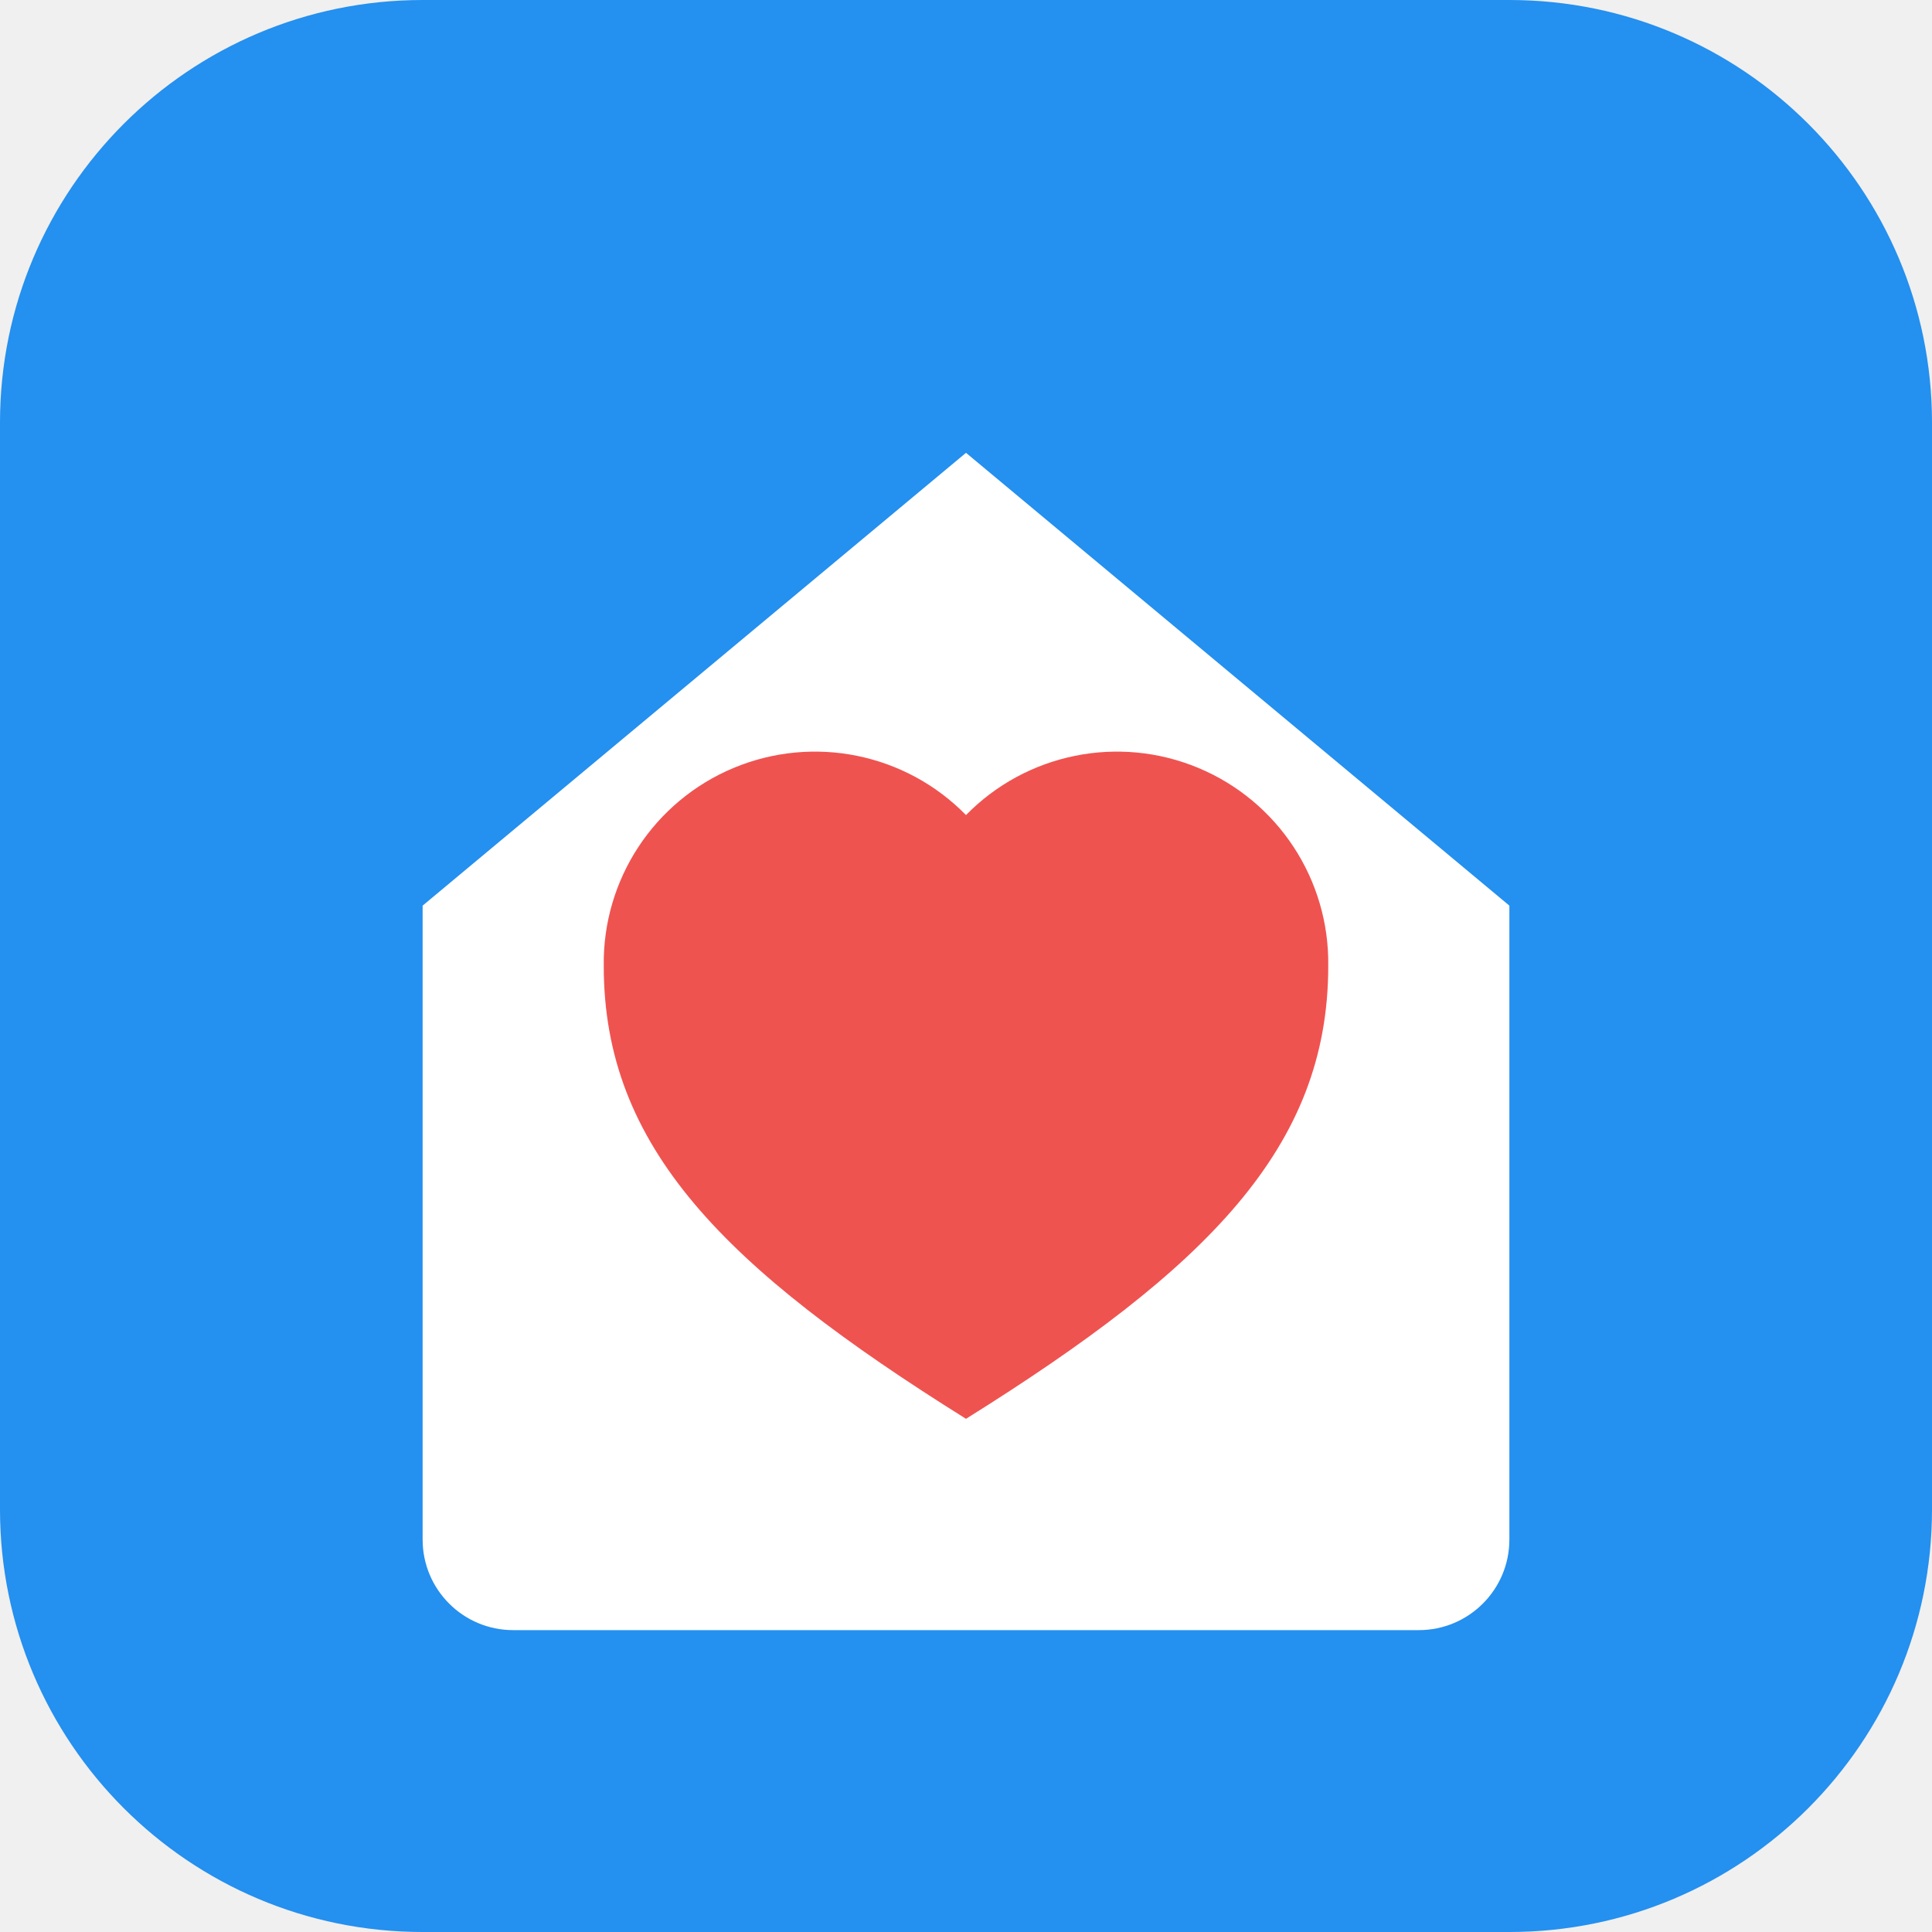
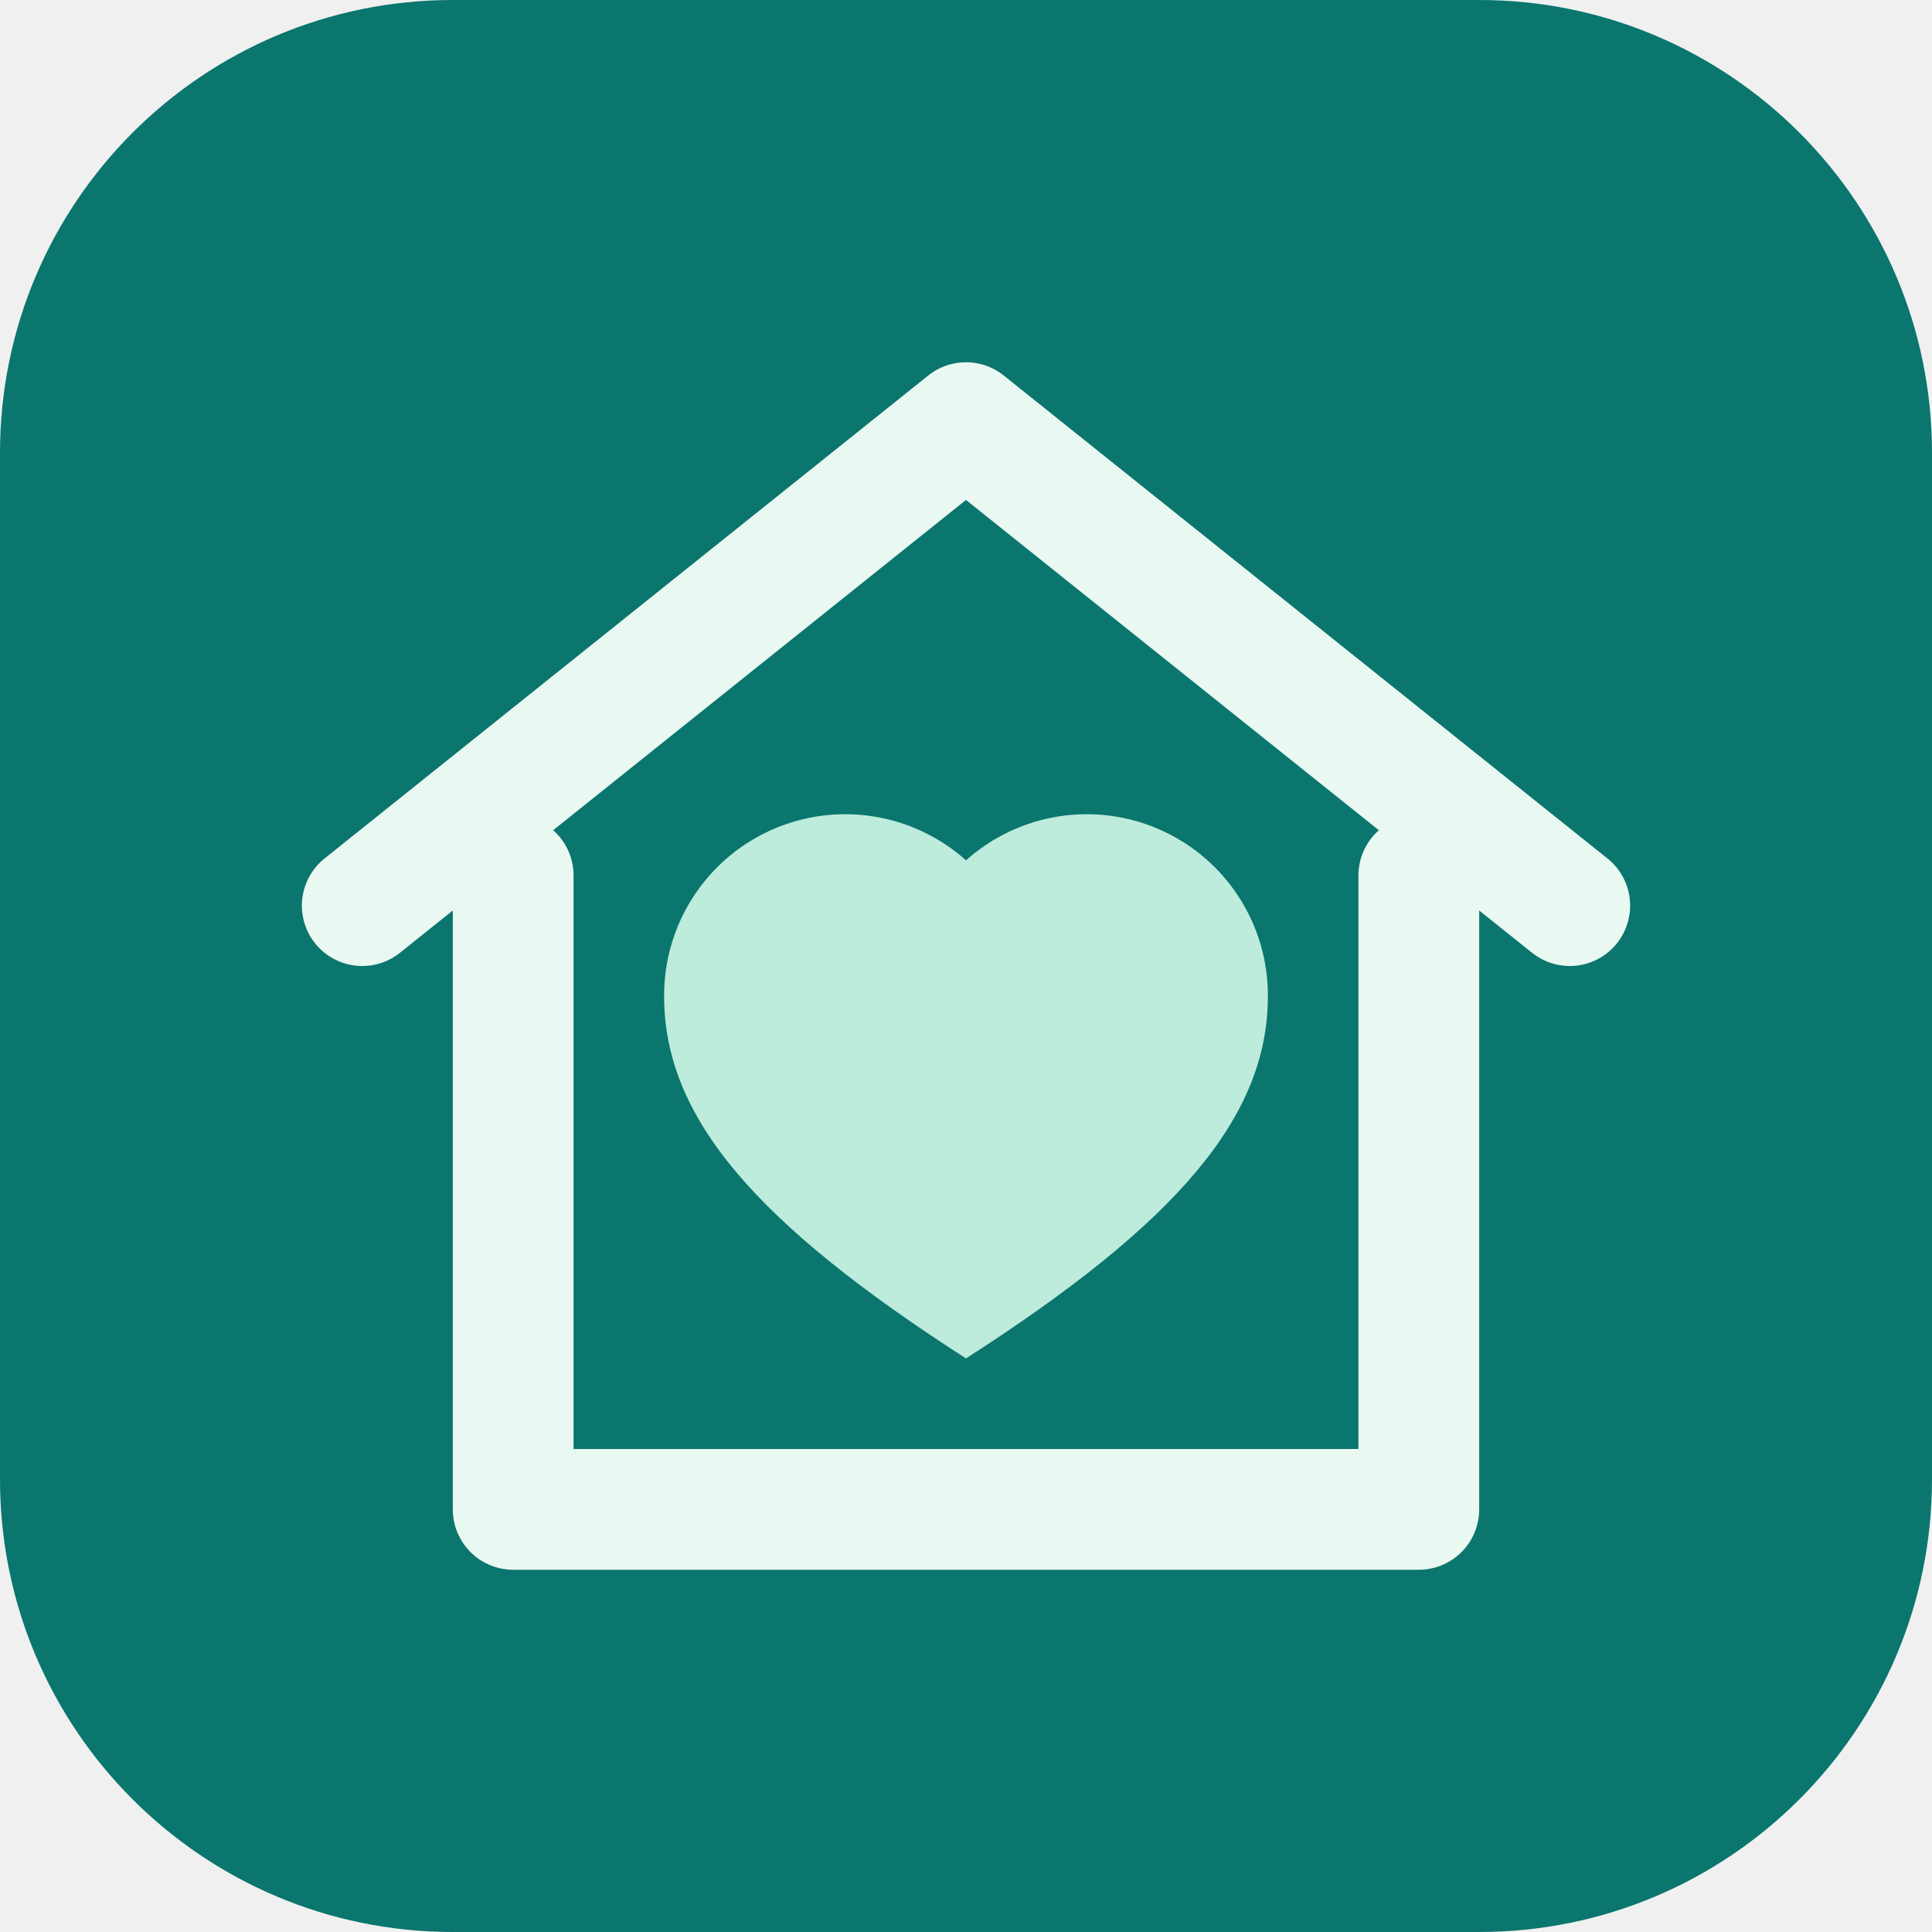
- <svg xmlns="http://www.w3.org/2000/svg" viewBox="0 0 64 64" role="img" aria-label="Social Welfare">
-   <rect width="64" height="64" rx="14" fill="#2490ef" />
-   <path d="M14 30 32 15l18 15v21a3 3 0 0 1-3 3H17a3 3 0 0 1-3-3V30Z" fill="#fff" />
-   <path d="M32 47c-8-5-12-9-12-15a7 7 0 0 1 12-5 7 7 0 0 1 12 5c0 6-4 10-12 15Z" fill="#ef5350" />
+ <svg xmlns="http://www.w3.org/2000/svg" viewBox="0 0 64 64" role="img" aria-label="An sinh xã hội phường">
+   <rect width="64" height="64" rx="15" fill="#0A766E" />
+   <path d="M12 30 32 14l20 16" fill="none" stroke="#EAF8F2" stroke-width="4" stroke-linecap="round" stroke-linejoin="round" />
+   <path d="M17 29v21h30V29" fill="none" stroke="#EAF8F2" stroke-width="4" stroke-linecap="round" stroke-linejoin="round" />
+   <path d="M32 45c-7-4.5-10-8-10-12a6 6 0 0 1 10-4.5A6 6 0 0 1 42 33c0 4-3 7.5-10 12Z" fill="#BDEBDC" />
</svg>
